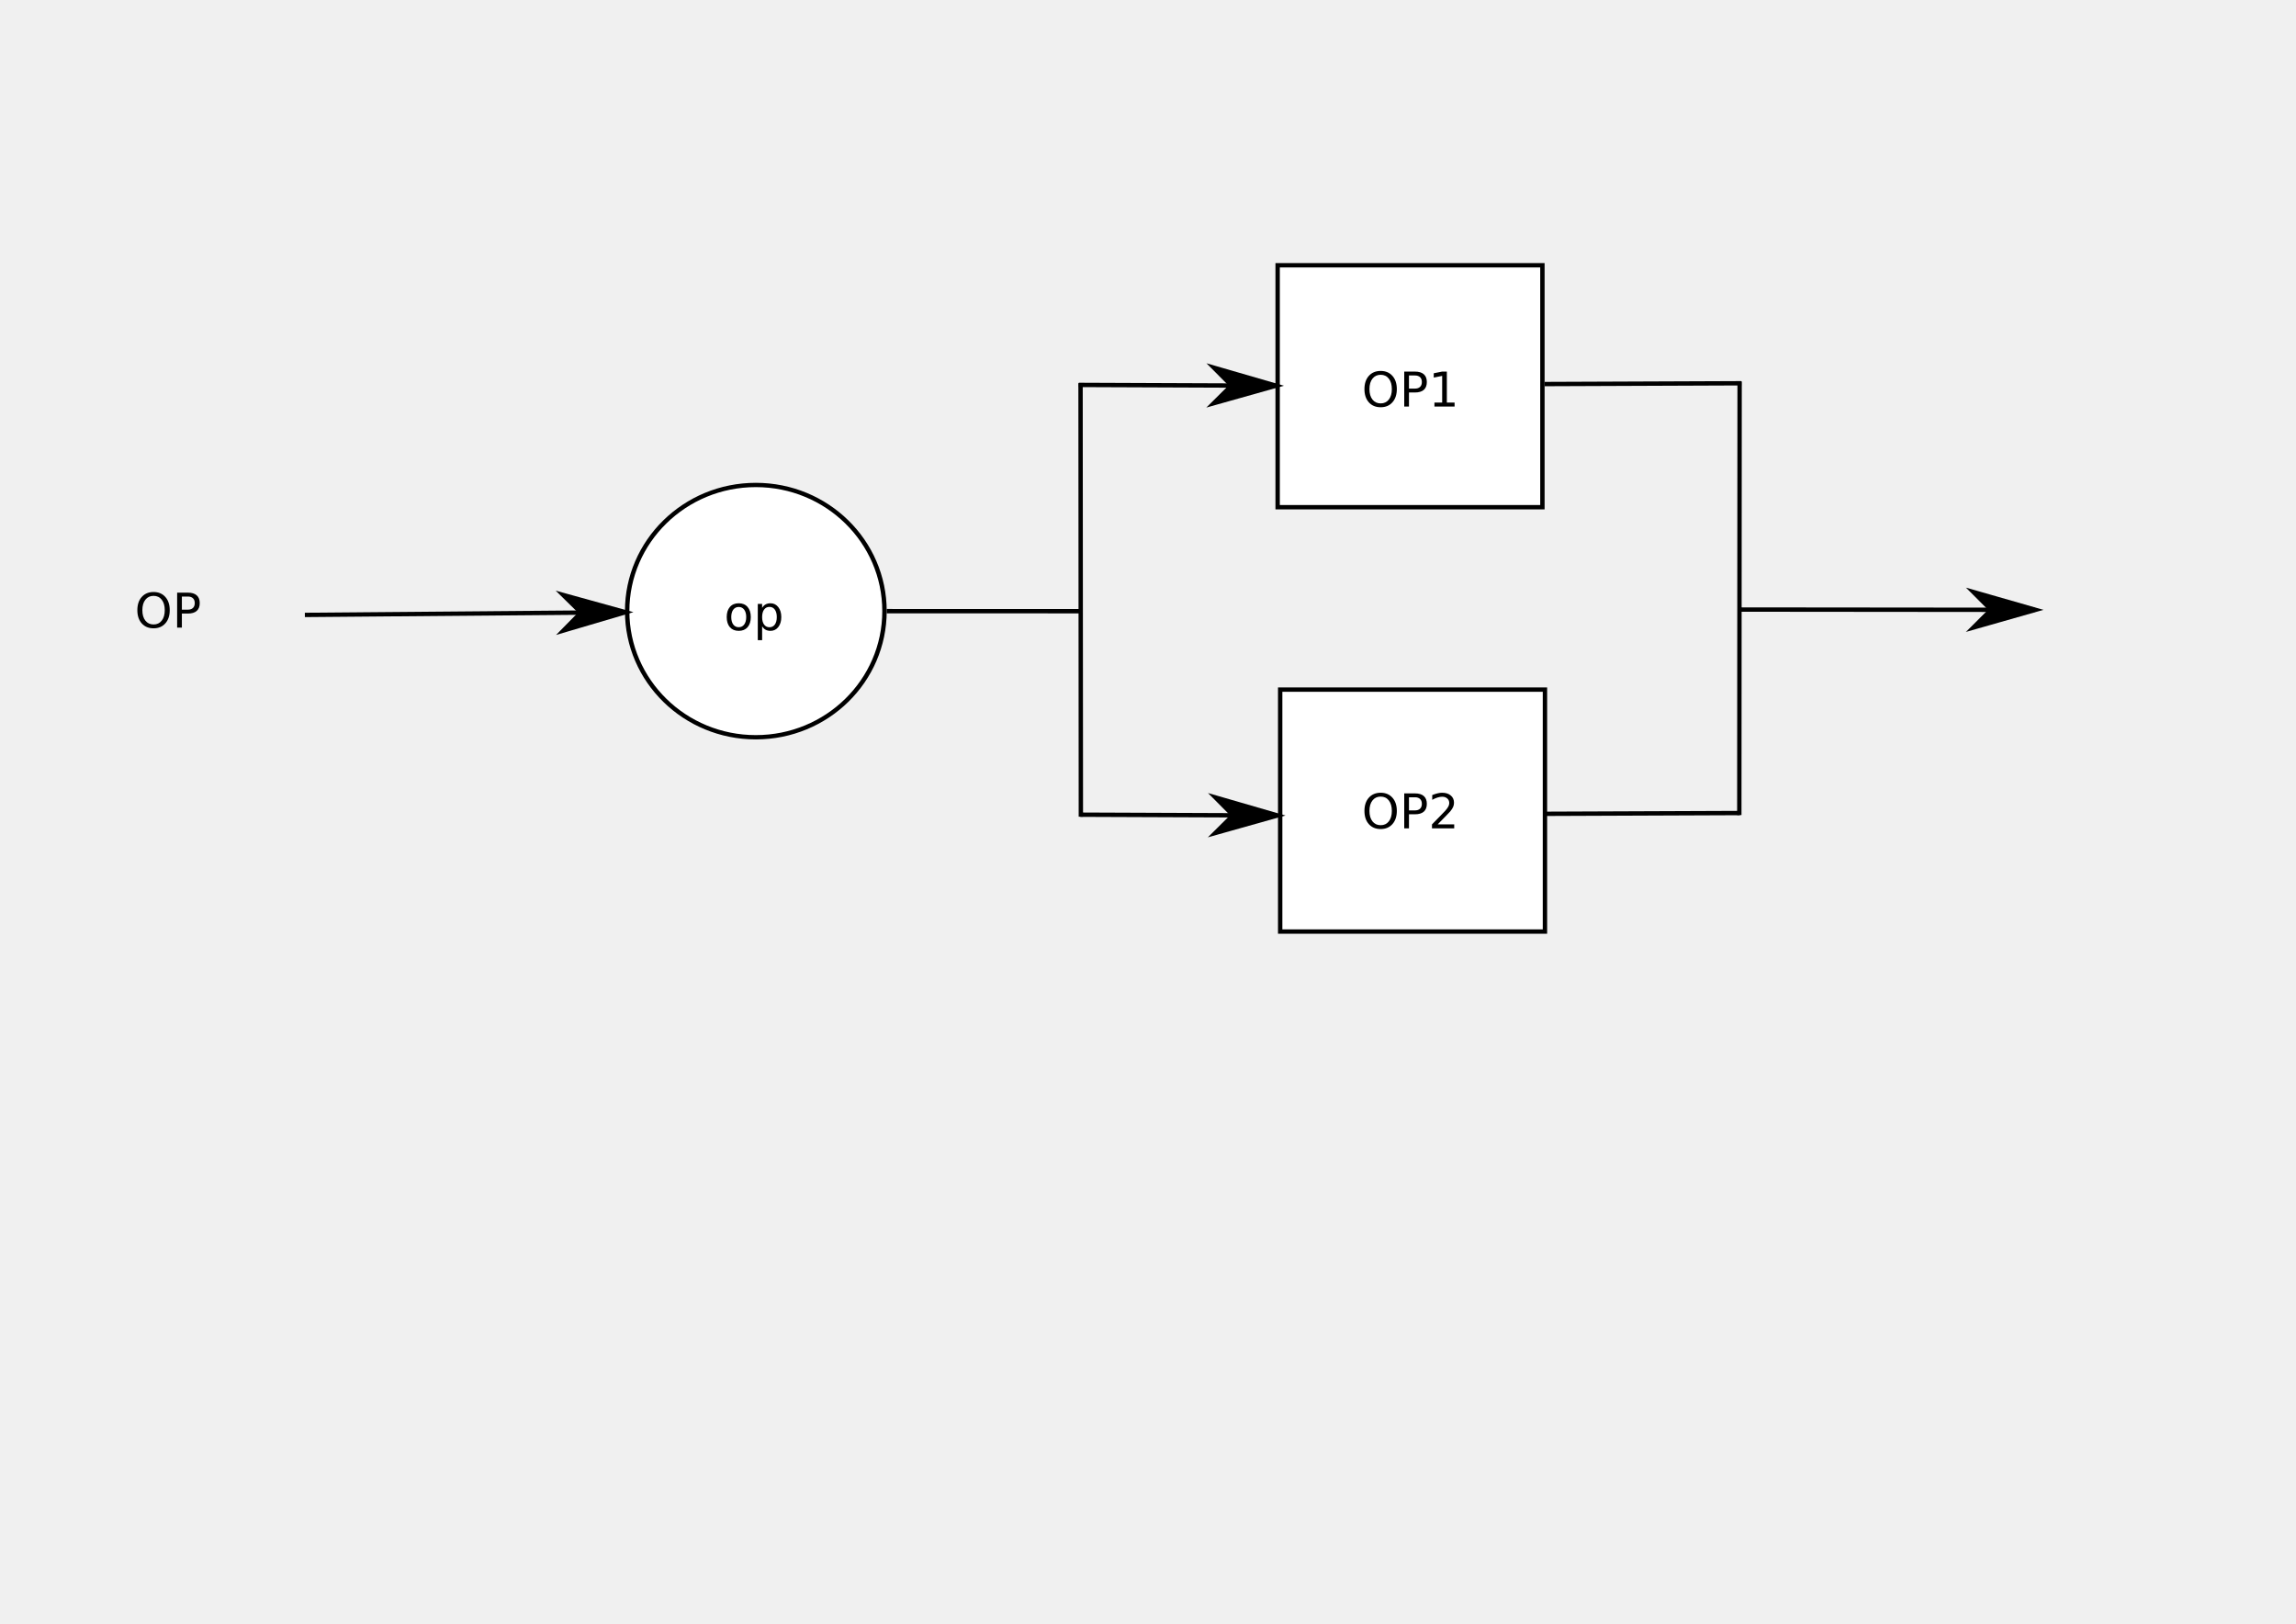
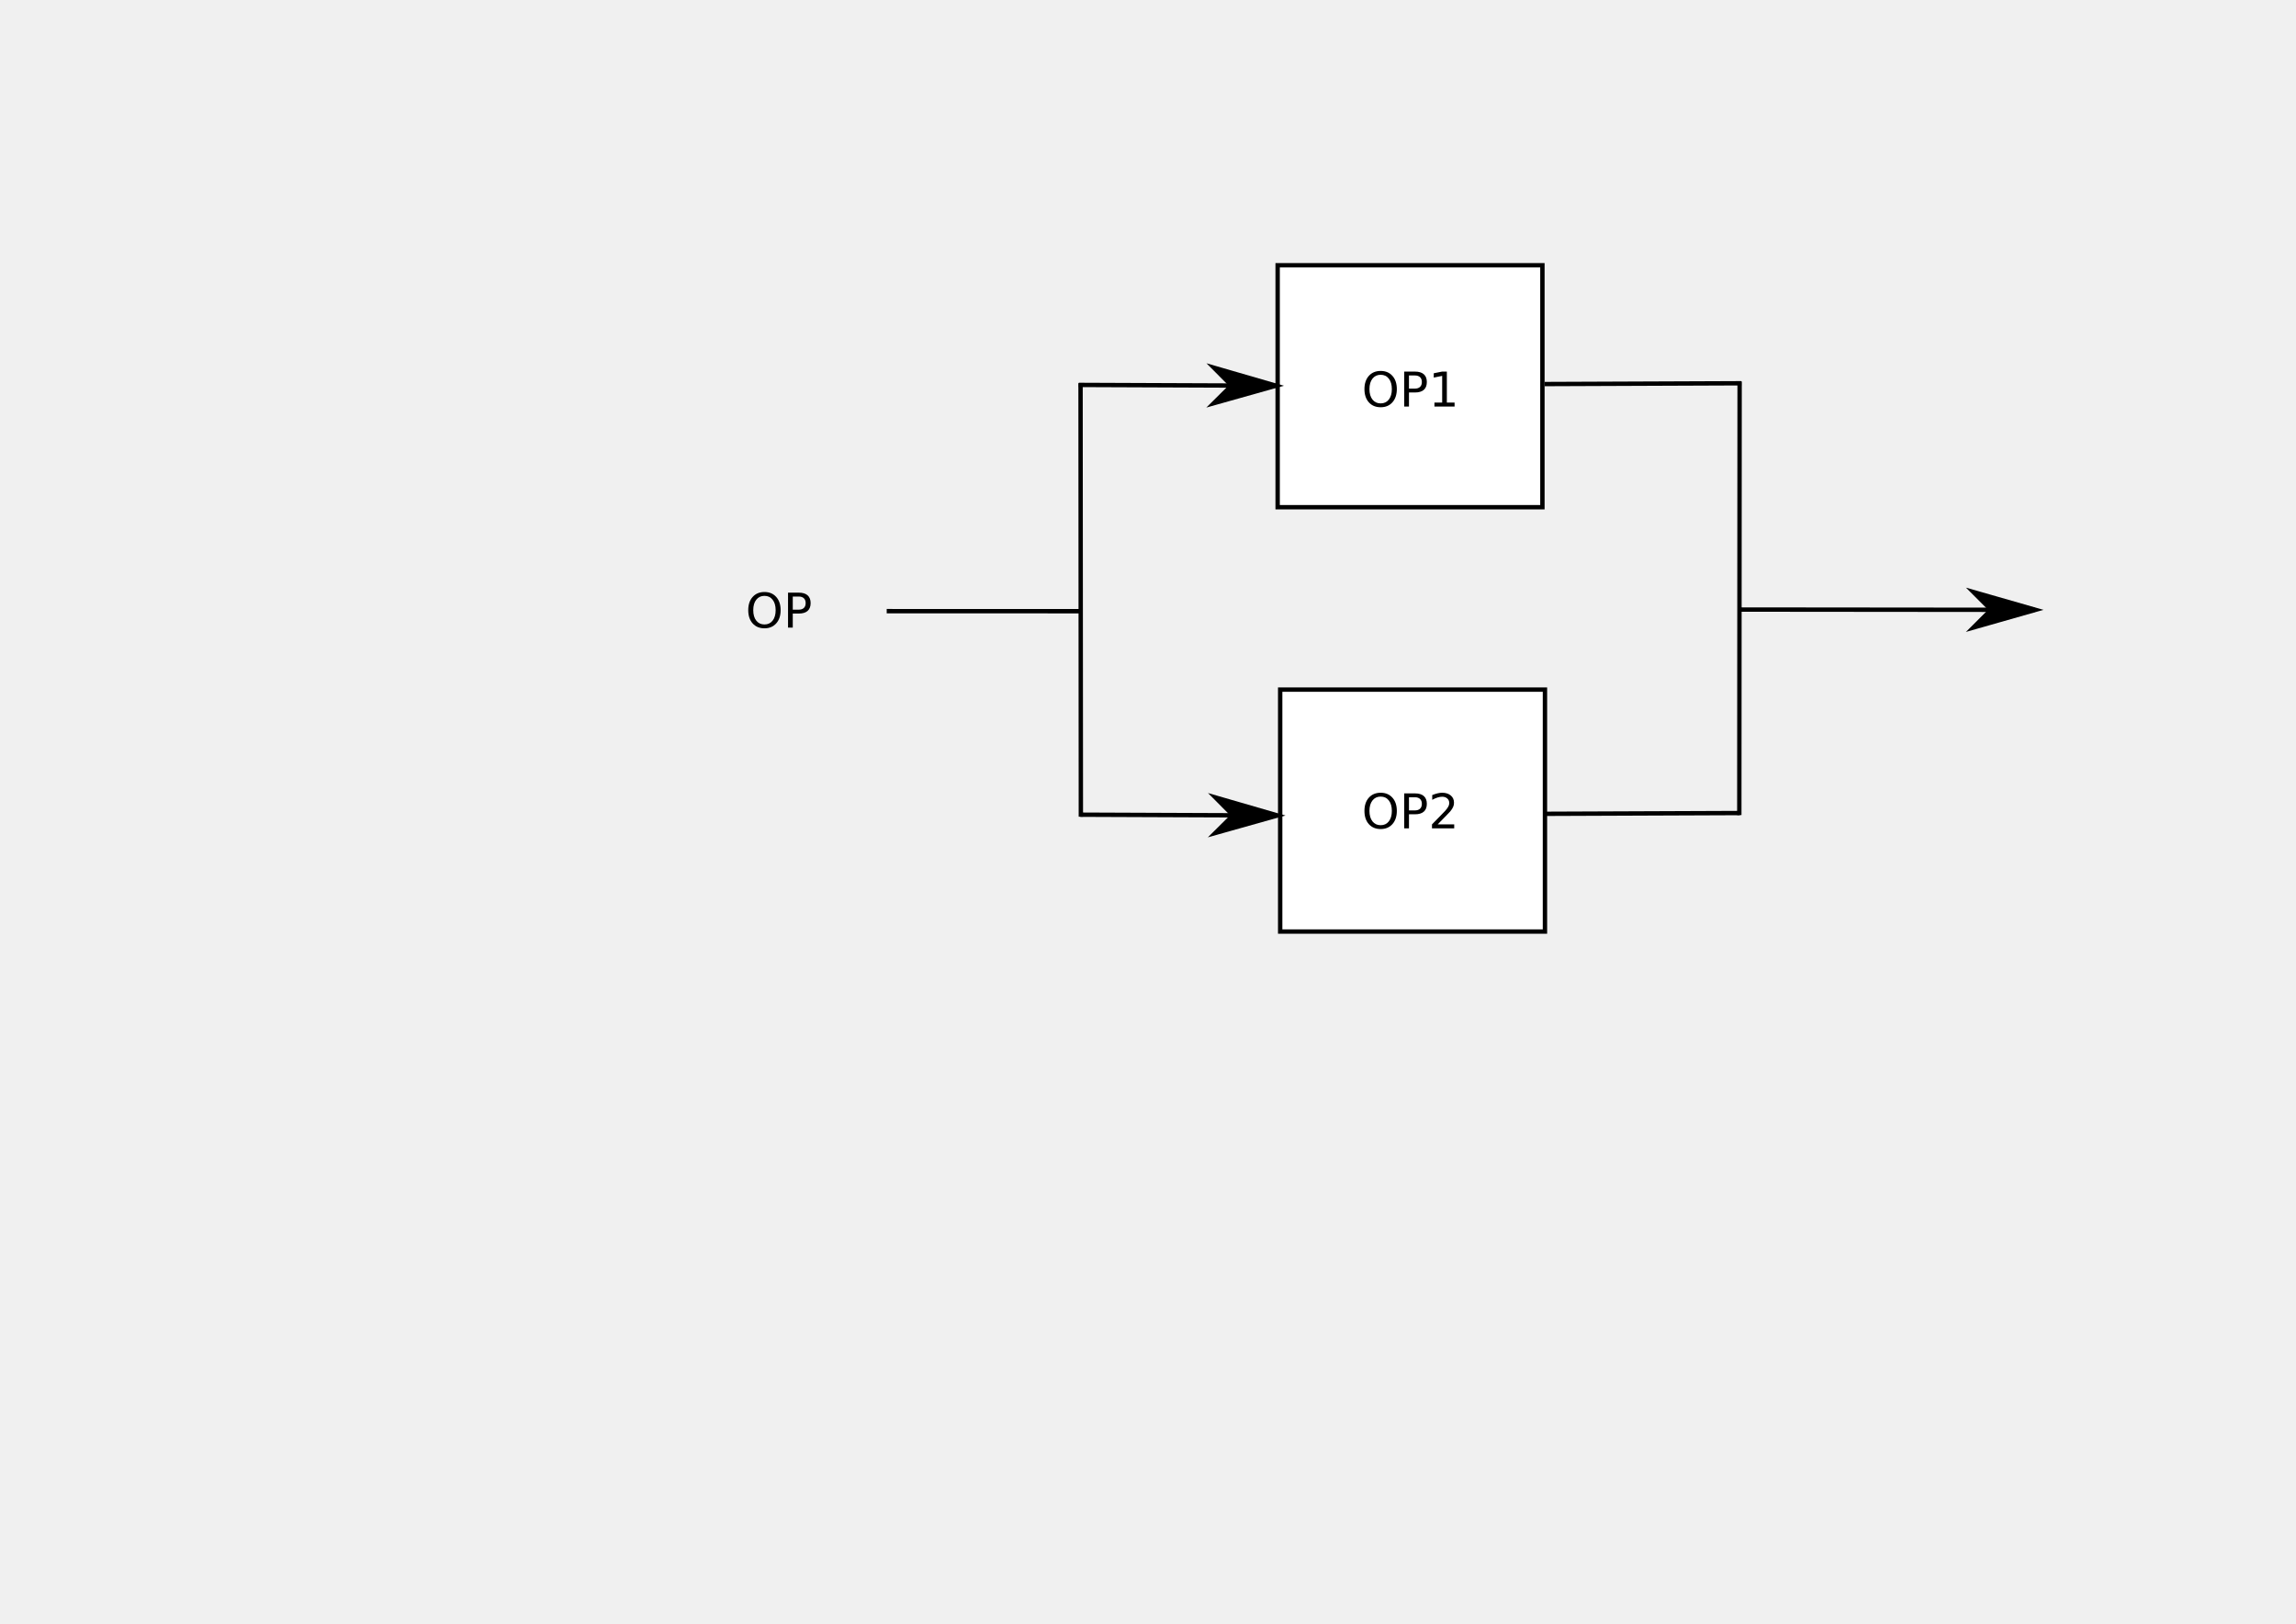
<svg xmlns="http://www.w3.org/2000/svg" width="1052.362" height="744.094" id="svg8115" version="1.0">
  <defs id="defs8117">
    <marker orient="auto" refY="0.0" refX="0.0" id="Arrow1Lstart" style="overflow:visible">
      <path id="path3162" d="M 0.0,0.0 L 5.0,-5.0 L -12.5,0.0 L 5.0,5.0 L 0.0,0.0 z " style="fill-rule:evenodd;stroke:#000000;stroke-width:1.0pt;marker-start:none" transform="scale(0.8) translate(12.5,0)" />
    </marker>
    <marker orient="auto" refY="0.0" refX="0.0" id="Arrow1Lend" style="overflow:visible;">
      <path id="path3165" d="M 0.0,0.0 L 5.0,-5.0 L -12.5,0.0 L 5.0,5.0 L 0.0,0.0 z " style="fill-rule:evenodd;stroke:#000000;stroke-width:1.0pt;marker-start:none;" transform="scale(0.8) rotate(180) translate(12.5,0)" />
    </marker>
  </defs>
  <g id="layer1">
    <rect style="fill:#ffffff;stroke:#000000;stroke-width:2;stroke-miterlimit:4;stroke-dasharray:none;stroke-opacity:1" id="rect2379" width="121.356" height="110.876" x="585.601" y="121.561" />
-     <path style="fill:#ffffff;stroke:#000000;stroke-width:2.403;stroke-miterlimit:4;stroke-dasharray:none;stroke-opacity:1" id="path8130" d="M 724.299,309.166 A 69.868,70.45 0 1 1 584.563,309.166 A 69.868,70.45 0 1 1 724.299,309.166 z" transform="matrix(0.8440679,0,0,0.8205631,-205.9548,26.36409)" />
-     <text xml:space="preserve" style="font-size:22px;font-style:normal;font-weight:normal;fill:#000000;fill-opacity:1;stroke:none;stroke-width:1px;stroke-linecap:butt;stroke-linejoin:miter;stroke-opacity:1;font-family:Bitstream Vera Sans" x="61.717" y="287.623" id="text8741">
-       <tspan id="tspan8743" x="61.717" y="287.623">OP</tspan>
+     <text xml:space="preserve" style="font-size:22px;font-style:normal;font-weight:normal;fill:#000000;fill-opacity:1;stroke:none;stroke-width:1px;stroke-linecap:butt;stroke-linejoin:miter;stroke-opacity:1;font-family:Bitstream Vera Sans" x="341.717" y="287.623" id="text8741">
+       <tspan id="tspan8743" x="341.717" y="287.623">OP</tspan>
    </text>
    <rect style="fill:#ffffff;stroke:#000000;stroke-width:2;stroke-miterlimit:4;stroke-dasharray:none;stroke-opacity:1" id="rect8745" width="121.356" height="110.876" x="586.766" y="316.027" />
-     <path style="fill:none;fill-rule:evenodd;stroke:#000000;stroke-width:2;stroke-linecap:butt;stroke-linejoin:miter;stroke-opacity:1;display:inline;stroke-miterlimit:4;stroke-dasharray:none;marker-end:url(#Arrow1Lend)" d="M 139.736,281.801 L 286.441,280.561" id="path8747" />
-     <text xml:space="preserve" style="font-size:22px;font-style:normal;font-weight:normal;fill:#000000;fill-opacity:1;stroke:none;stroke-width:1px;stroke-linecap:butt;stroke-linejoin:miter;stroke-opacity:1;font-family:Bitstream Vera Sans" x="331.873" y="288.788" id="text8749">
-       <tspan id="tspan8751" x="331.873" y="288.788">op</tspan>
-     </text>
    <path style="fill:none;fill-rule:evenodd;stroke:#000000;stroke-width:2;stroke-linecap:butt;stroke-linejoin:miter;stroke-miterlimit:4;stroke-dasharray:none;stroke-opacity:1;display:inline" d="M 406.417,280.072 L 495.395,280.098" id="path8753" />
    <path style="fill:none;fill-rule:evenodd;stroke:#000000;stroke-width:2;stroke-linecap:butt;stroke-linejoin:miter;stroke-miterlimit:4;stroke-dasharray:none;stroke-opacity:1;display:inline" d="M 495.267,175.591 L 495.409,374.287" id="path9272" />
    <path style="fill:none;fill-rule:evenodd;stroke:#000000;stroke-width:2;stroke-linecap:butt;stroke-linejoin:miter;marker-start:url(#Arrow1Lstart);stroke-miterlimit:4;stroke-dasharray:none;stroke-opacity:1;display:inline" d="M 584.601,176.755 L 494.46,176.397" id="path9274" />
    <path style="fill:none;fill-rule:evenodd;stroke:#000000;stroke-width:2;stroke-linecap:butt;stroke-linejoin:miter;marker-start:url(#Arrow1Lstart);stroke-miterlimit:4;stroke-dasharray:none;stroke-opacity:1;display:inline" d="M 585.306,373.704 L 495.165,373.347" id="path10829" />
    <text xml:space="preserve" style="font-size:22px;font-style:normal;font-weight:normal;fill:#000000;fill-opacity:1;stroke:none;stroke-width:1px;stroke-linecap:butt;stroke-linejoin:miter;stroke-opacity:1;font-family:Bitstream Vera Sans" x="624.154" y="186.315" id="text10831">
      <tspan id="tspan10833" x="624.154" y="186.315">OP1</tspan>
    </text>
    <text xml:space="preserve" style="font-size:22px;font-style:normal;font-weight:normal;fill:#000000;fill-opacity:1;stroke:none;stroke-width:1px;stroke-linecap:butt;stroke-linejoin:miter;stroke-opacity:1;font-family:Bitstream Vera Sans" x="624.154" y="379.616" id="text10835">
      <tspan id="tspan10837" x="624.154" y="379.616">OP2</tspan>
    </text>
    <path style="fill:none;fill-rule:evenodd;stroke:#000000;stroke-width:2;stroke-linecap:butt;stroke-linejoin:miter;marker-start:url(#Arrow1Lstart);marker-end:none;stroke-miterlimit:4;stroke-dasharray:none;stroke-opacity:1;display:inline" d="M 932.738,279.472 L 797.219,279.341" id="path10839" />
    <path style="fill:none;fill-rule:evenodd;stroke:#000000;stroke-width:2;stroke-linecap:butt;stroke-linejoin:miter;marker-start:none;stroke-miterlimit:4;stroke-dasharray:none;stroke-opacity:1;display:inline;marker-end:none" d="M 797.347,174.833 L 797.206,373.529" id="path10841" />
    <path style="fill:none;fill-rule:evenodd;stroke:#000000;stroke-width:2;stroke-linecap:butt;stroke-linejoin:miter;marker-start:none;stroke-miterlimit:4;stroke-dasharray:none;stroke-opacity:1;display:inline;marker-end:none" d="M 708.013,175.997 L 798.154,175.64" id="path10843" />
    <path style="fill:none;fill-rule:evenodd;stroke:#000000;stroke-width:2;stroke-linecap:butt;stroke-linejoin:miter;marker-start:none;stroke-miterlimit:4;stroke-dasharray:none;stroke-opacity:1;display:inline;marker-end:none" d="M 707.309,372.947 L 797.45,372.59" id="path10845" />
  </g>
</svg>
